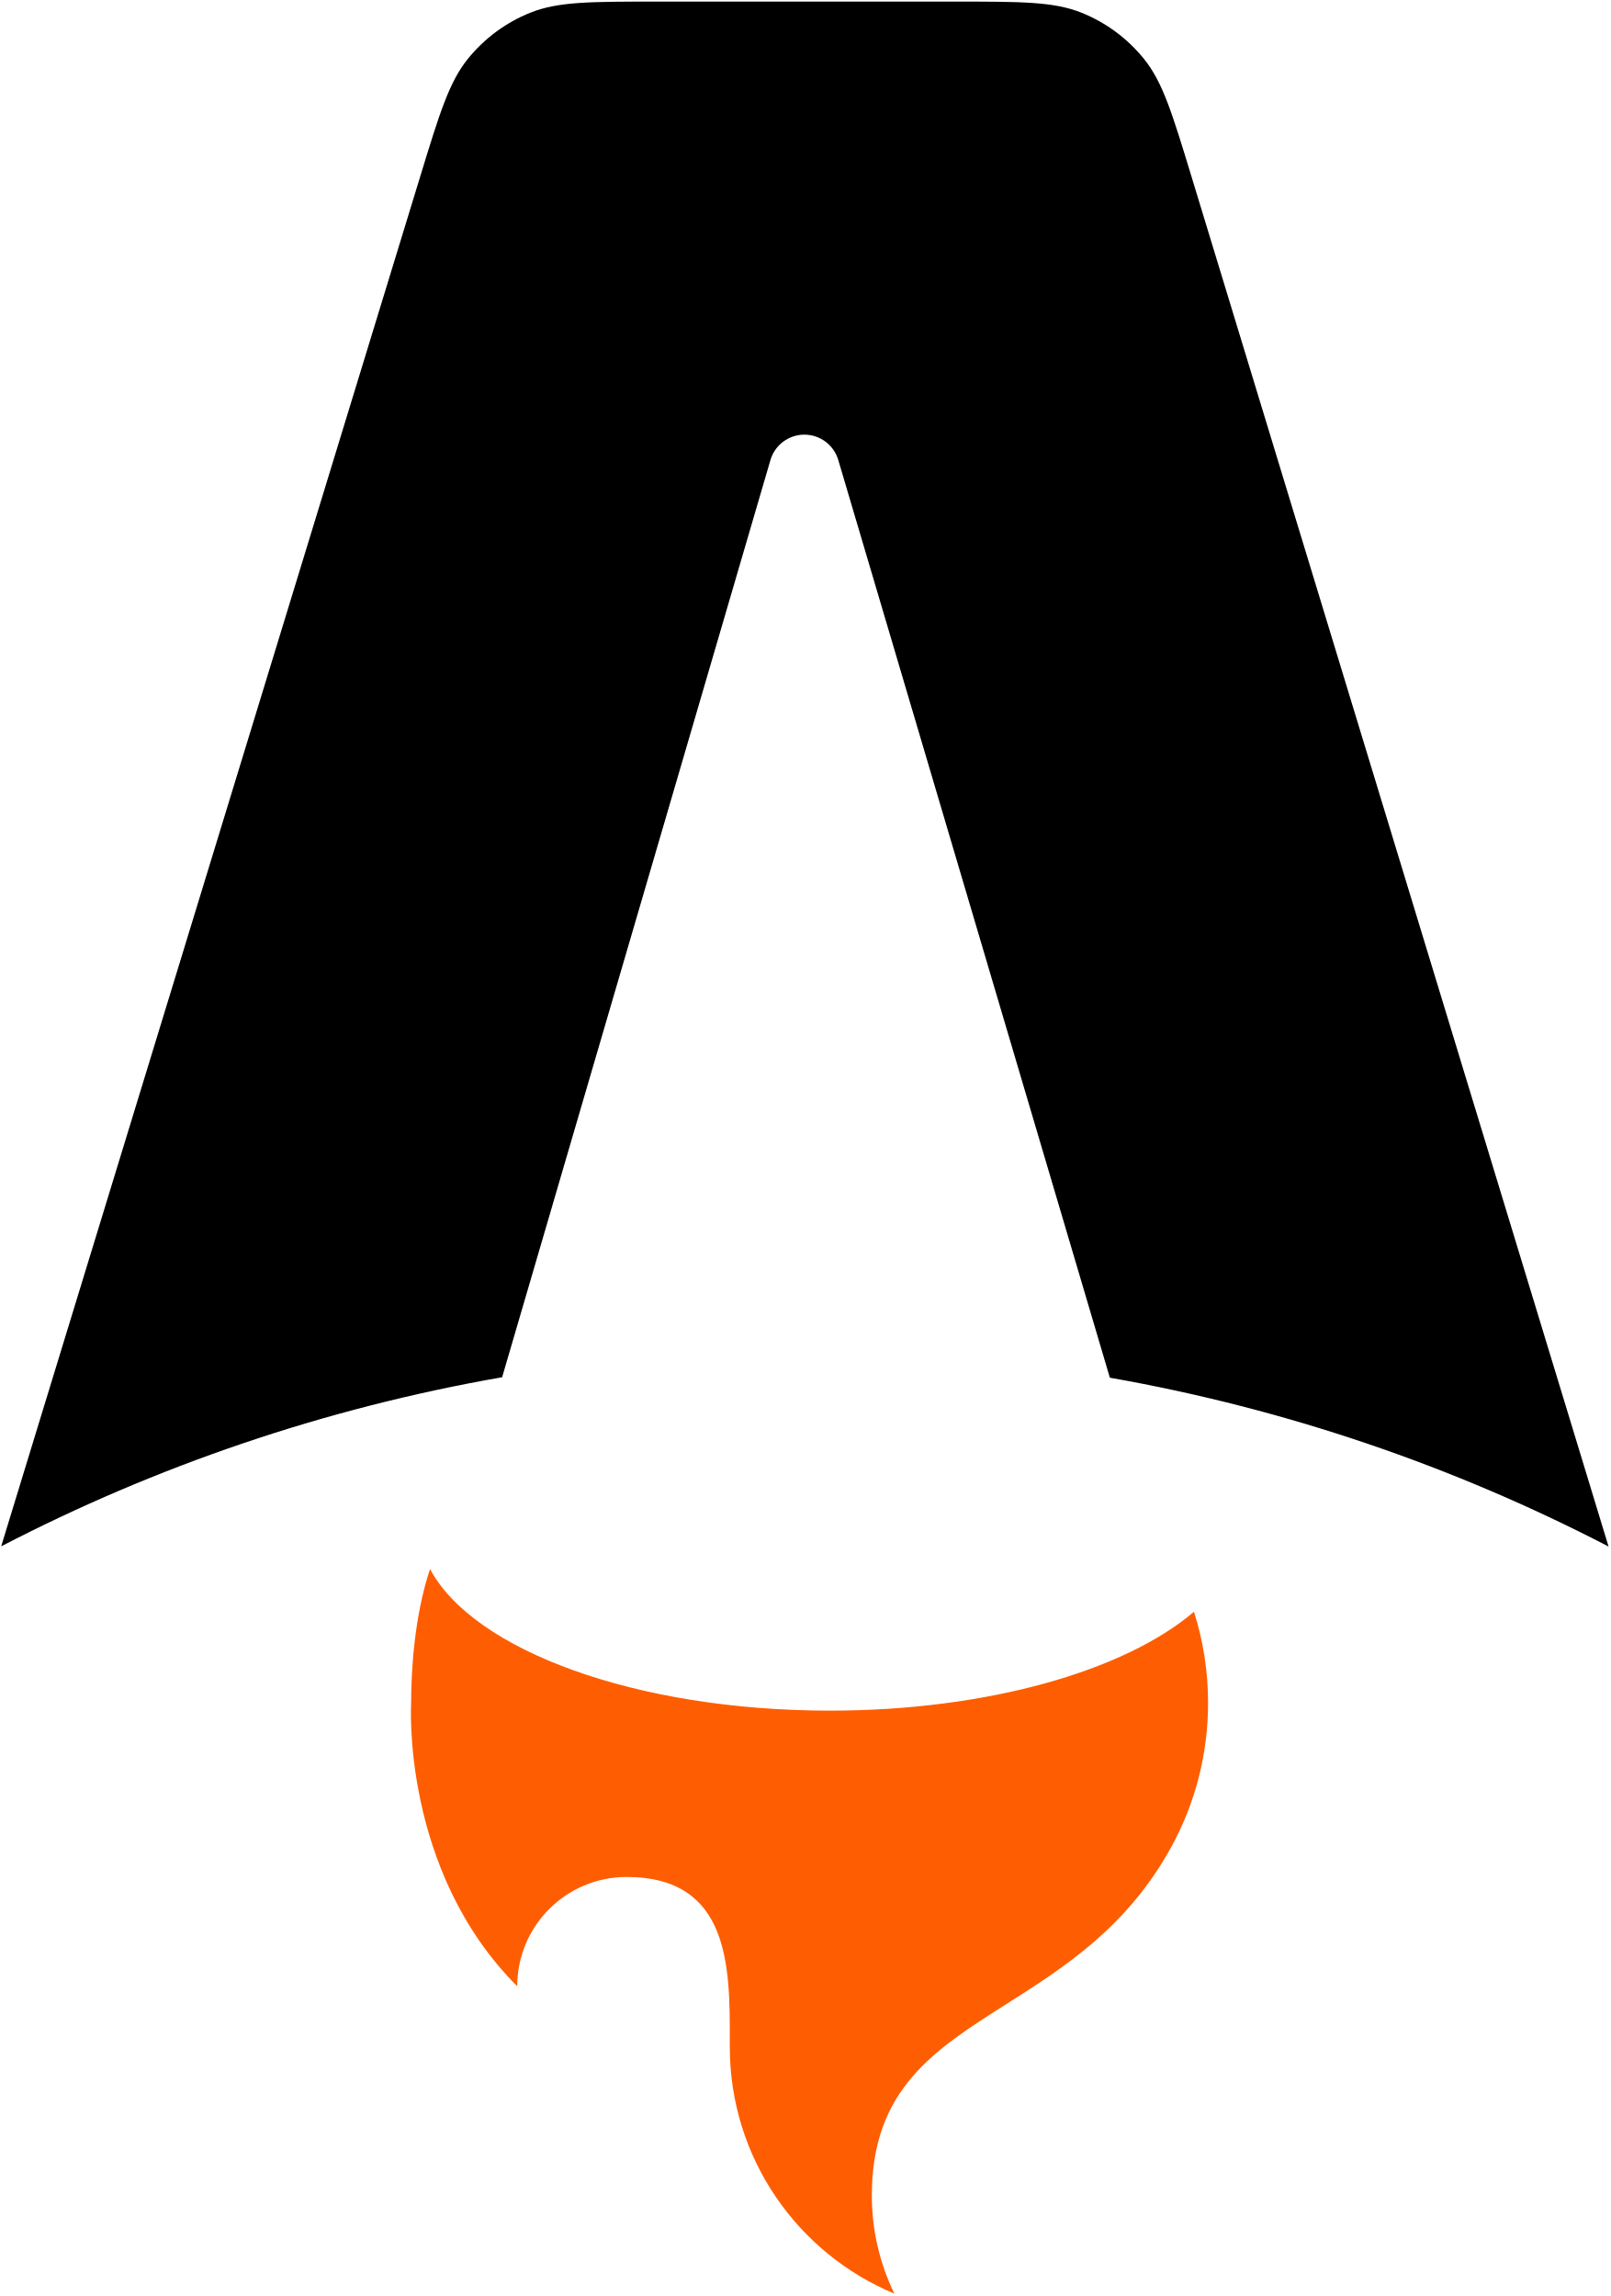
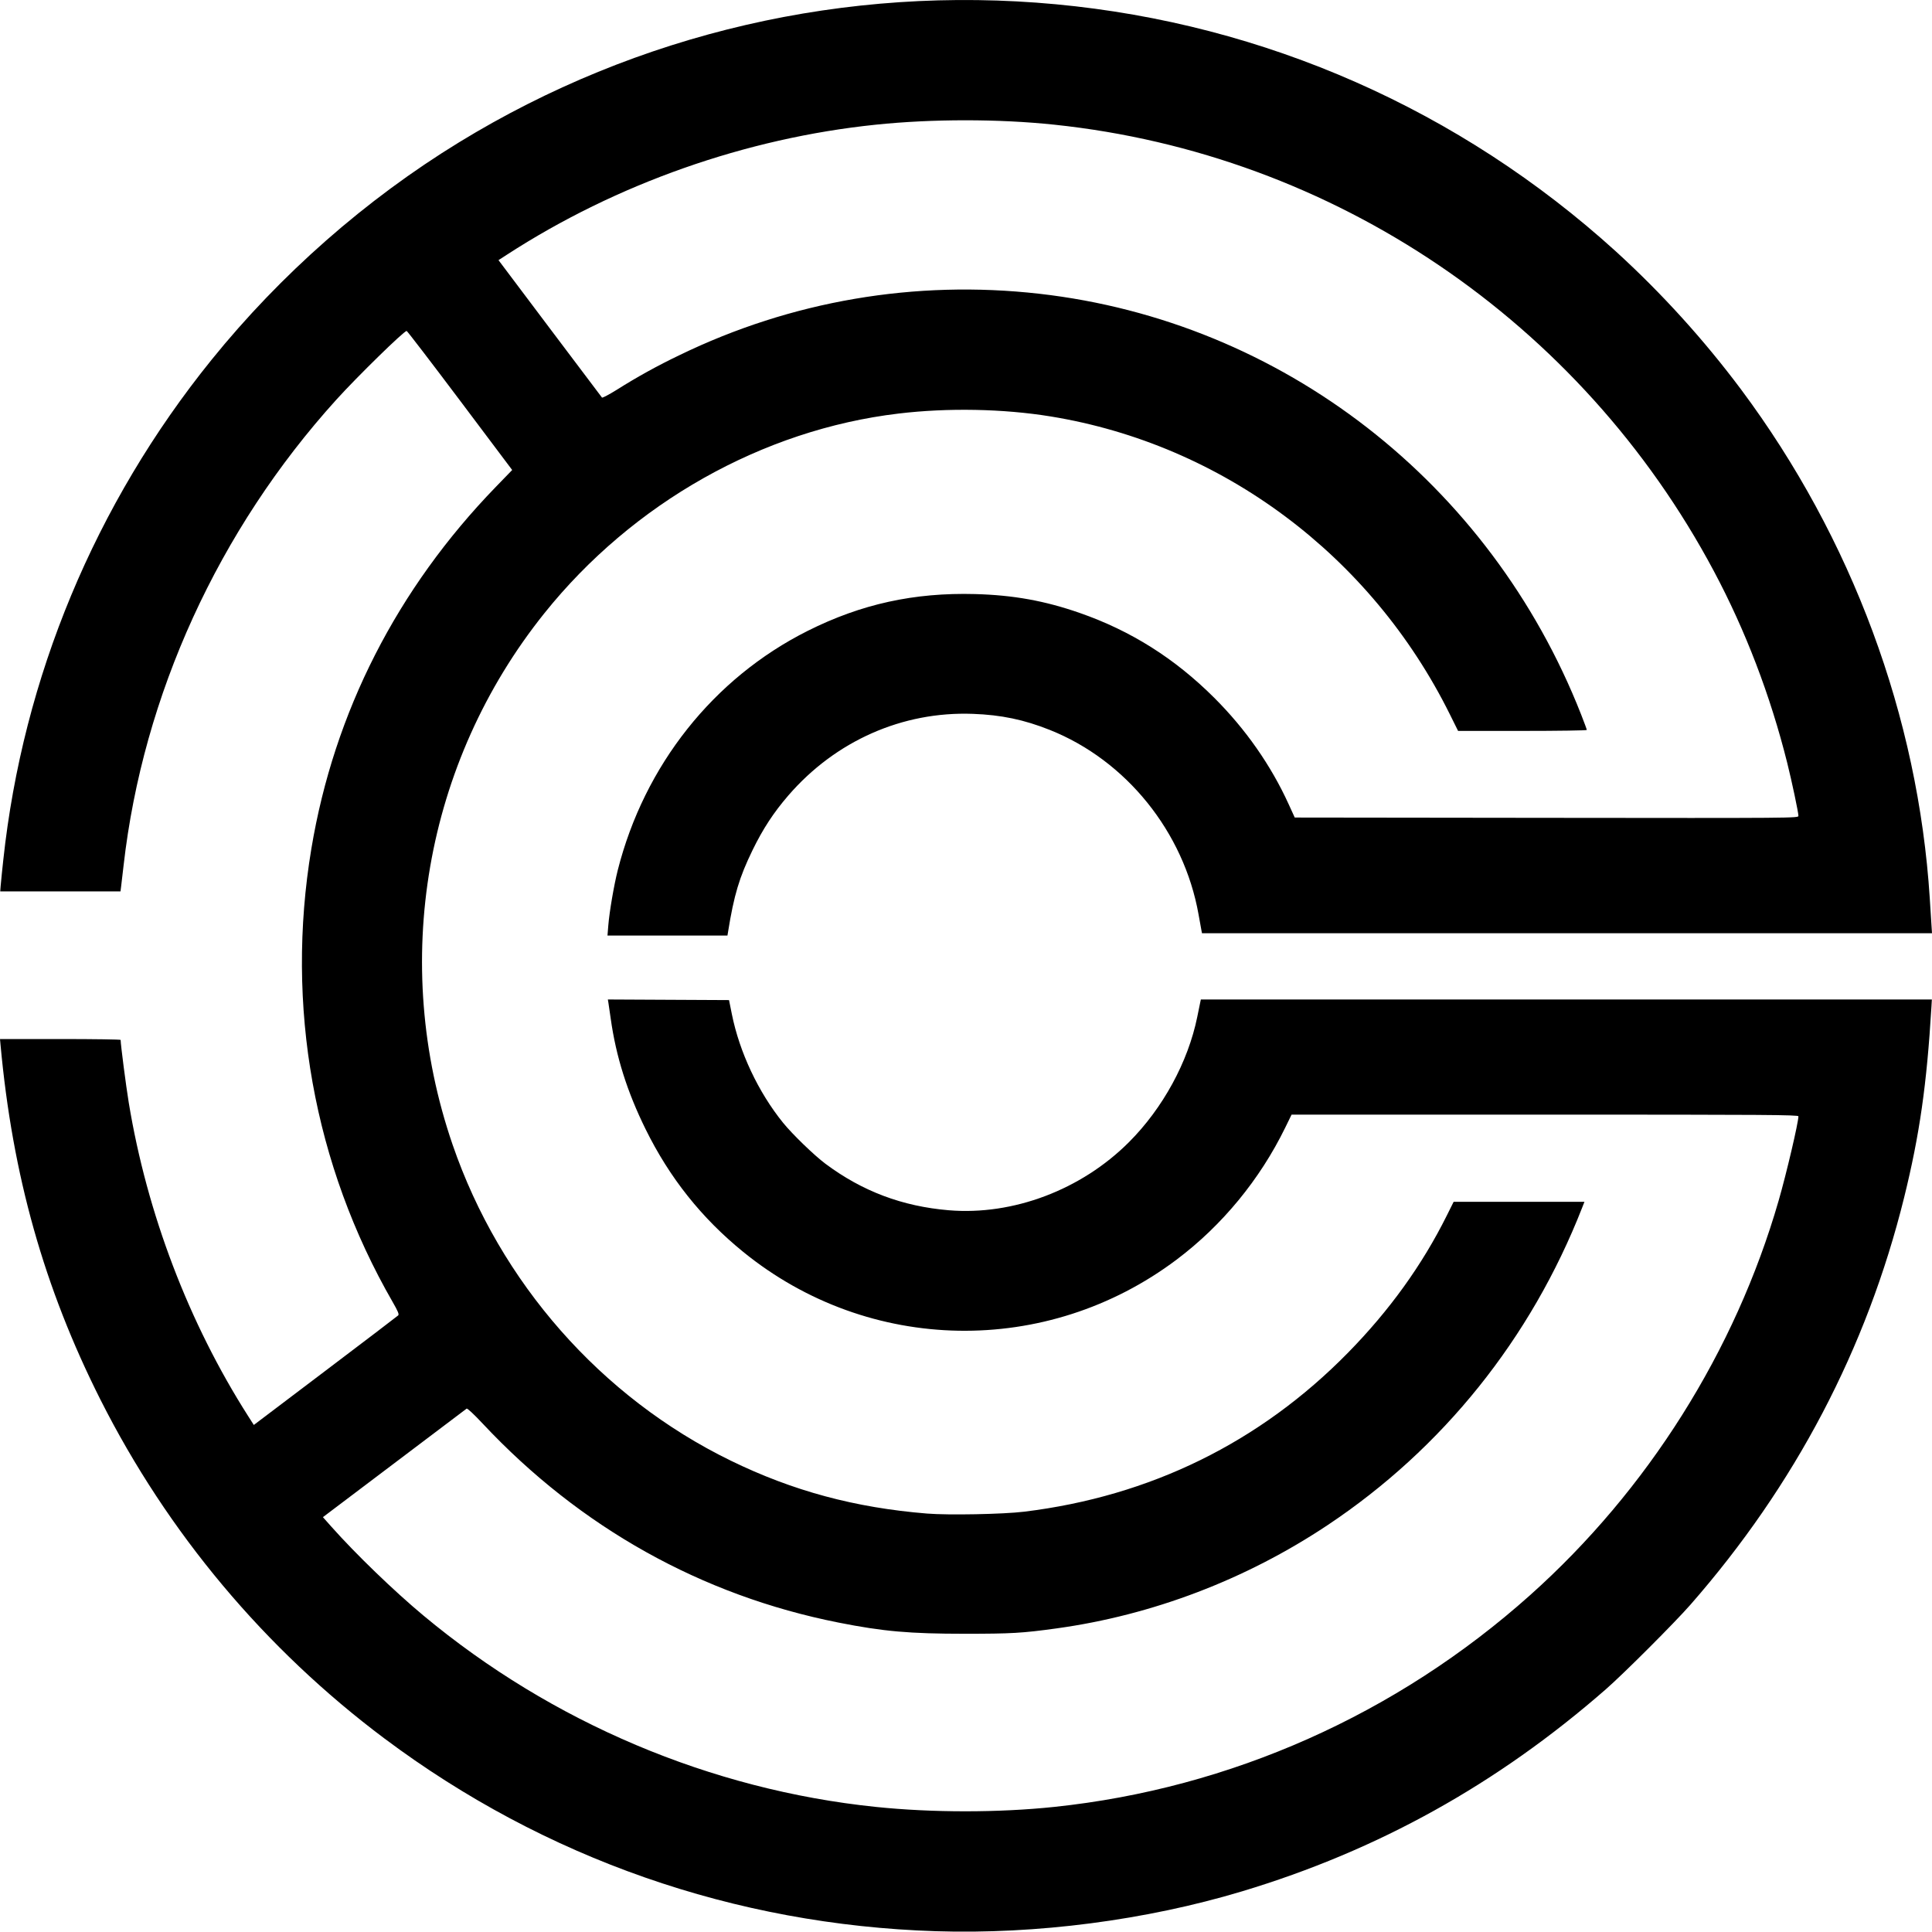
- <svg viewBox="0 0 627 894" fill="none">
-   <path fill-rule="evenodd" clip-rule="evenodd" d="M445.433 22.983C452.722 32.032 456.439 44.243 463.873 68.665L626.281 602.176C566.234 571.026 500.957 548.56 432.115 536.439L326.371 179.099C324.641 173.252 319.27 169.241 313.173 169.241C307.06 169.241 301.68 173.273 299.963 179.14L195.5 536.259C126.338 548.325 60.763 570.832 0.459 602.095L163.664 68.541C171.121 44.162 174.85 31.972 182.14 22.939C188.575 14.965 196.946 8.772 206.454 4.95C217.224 0.622 229.971 0.622 255.466 0.622H372.034C397.562 0.622 410.326 0.622 421.106 4.96C430.622 8.789 438.998 14.995 445.433 22.983Z" fill="currentColor" />
-   <path fill-rule="evenodd" clip-rule="evenodd" d="M464.867 627.566C438.094 650.46 384.655 666.073 323.101 666.073C247.551 666.073 184.229 642.553 167.426 610.921C161.419 629.05 160.072 649.798 160.072 663.052C160.072 663.052 156.114 728.134 201.38 773.401C201.38 749.896 220.435 730.842 243.939 730.842C284.226 730.842 284.181 765.99 284.144 794.506C284.143 795.36 284.142 796.209 284.142 797.051C284.142 840.333 310.595 877.436 348.215 893.075C342.596 881.518 339.444 868.54 339.444 854.825C339.444 813.545 363.679 798.175 391.845 780.311C414.255 766.098 439.155 750.307 456.315 718.629C465.268 702.101 470.352 683.17 470.352 663.052C470.352 650.68 468.43 638.757 464.867 627.566Z" fill="#FF5D01" />
+ <svg xmlns="http://www.w3.org/2000/svg" width="531.724" height="531.628" viewBox="0 0 140.685 140.66">
+   <path style="fill:currentColor;fill-opacity:1;stroke-width:.085" d="M117.024 171.19c-14.64-.468-28.473-5.302-40.132-14.027a70.533 70.533 0 0 1-20.696-24.693c-4.1-8.145-6.403-16.33-7.27-25.844l-.037-.403h4.392c2.416 0 4.392.029 4.392.064 0 .33.394 3.374.592 4.572 1.328 8.063 4.366 16.036 8.696 22.824l.41.643 5.205-3.938c2.863-2.165 5.251-3.983 5.307-4.039.08-.08-.01-.296-.405-.984-5.742-9.97-7.822-21.58-5.915-33.01C73.22 82.417 77.802 73.435 85 66.01l1.185-1.223-3.804-5.063c-2.092-2.784-3.839-5.063-3.881-5.063-.198 0-3.584 3.31-5.111 4.996-8.587 9.482-14.086 21.512-15.499 33.909a175.29 175.29 0 0 1-.181 1.545l-.046.36h-8.757l.027-.36a98.67 98.67 0 0 1 .195-1.926c1.429-13.293 6.692-25.936 15.162-36.418 5.04-6.237 11.236-11.683 18.021-15.838 13.005-7.965 28.214-11.483 43.466-10.056 15.219 1.424 29.426 7.695 40.777 17.997a71.898 71.898 0 0 1 9.119 10.055c8.073 10.827 12.896 23.835 13.739 37.054l.125 1.968.037.572h-53.158l-.037-.19c-.021-.106-.118-.64-.215-1.187-1.07-6.004-5.271-11.212-10.83-13.428-1.876-.747-3.538-1.095-5.6-1.17-5.127-.19-10.002 1.967-13.439 5.942-1.068 1.236-1.854 2.436-2.606 3.98-.966 1.985-1.352 3.27-1.783 5.947l-.045.275h-8.736l.06-.74c.079-.987.41-2.92.685-4.01 1.937-7.648 6.972-13.995 13.833-17.437 3.888-1.951 7.749-2.8 12.193-2.68 2.789.076 5.072.488 7.616 1.374 3.732 1.3 6.922 3.313 9.794 6.177 2.285 2.28 4.132 4.92 5.42 7.749l.444.973 18.339.022c18.16.02 18.338.02 18.338-.145 0-.247-.477-2.504-.815-3.856-1.227-4.907-3.036-9.638-5.345-13.97-9.686-18.18-27.696-30.369-48.027-32.504-4.06-.427-8.882-.427-12.996 0-9.46.979-18.899 4.306-26.86 9.466l-.615.398 3.738 4.97c2.056 2.734 3.765 5 3.797 5.037.032.037.512-.215 1.067-.56a44.188 44.188 0 0 1 4.56-2.52c8.146-3.96 17.174-5.503 26.21-4.48 17.685 2.006 32.835 13.769 39.464 30.642.227.579.413 1.083.413 1.122 0 .039-2.11.07-4.687.07h-4.687l-.598-1.206c-5.735-11.568-16.578-19.66-29.07-21.693-3.452-.562-7.486-.639-11.08-.21-9.9 1.178-19.354 6.51-25.789 14.543-8.714 10.879-11.23 25.45-6.682 38.691 3.448 10.038 10.812 18.406 20.245 23.008 4.528 2.21 9.05 3.43 14.3 3.858 1.552.126 5.553.05 7.07-.135 9.186-1.12 17.172-5.039 23.583-11.571 3.02-3.076 5.407-6.391 7.202-10l.495-.994h9.526l-.174.444c-3.733 9.523-10.146 17.516-18.535 23.102-5.946 3.96-12.757 6.554-19.727 7.516-2.504.346-3.28.391-6.689.391-4.014 0-5.947-.17-9.186-.813-9.976-1.976-18.828-6.925-25.913-14.486-.659-.703-1.123-1.134-1.176-1.094l-5.276 3.985-5.187 3.917.613.69c1.789 2.011 4.556 4.682 6.713 6.48 9.352 7.791 20.922 12.685 32.935 13.93 4.114.426 8.936.426 12.996-.001 12.833-1.348 24.94-6.739 34.663-15.432 8.556-7.651 14.922-17.76 18.083-28.714.57-1.973 1.441-5.689 1.441-6.142 0-.108-2.352-.123-18.453-.123H142.94l-.465.952c-1.844 3.773-4.589 7.11-7.9 9.602-9.453 7.116-22.41 6.888-31.563-.555-3.039-2.47-5.366-5.396-7.113-8.941-1.343-2.725-2.15-5.283-2.538-8.043a77.978 77.978 0 0 0-.17-1.165l-.039-.234 4.412.022 4.412.022.204 1.016c.559 2.781 1.927 5.686 3.73 7.916.673.832 2.267 2.375 3.088 2.988 2.682 2.002 5.598 3.1 8.979 3.384 4.68.391 9.648-1.485 13.118-4.956 2.47-2.47 4.306-5.836 4.976-9.12l.221-1.08.04-.19h53.232l-.031.529c-.338 5.668-.862 9.328-1.988 13.888-2.718 10.994-7.947 20.96-15.56 29.651-1.152 1.316-4.846 5.009-6.15 6.15-7.915 6.92-16.602 11.746-26.5 14.723-6.994 2.103-14.953 3.139-22.31 2.904z" transform="translate(-48.889 -30.562)" />
</svg>
